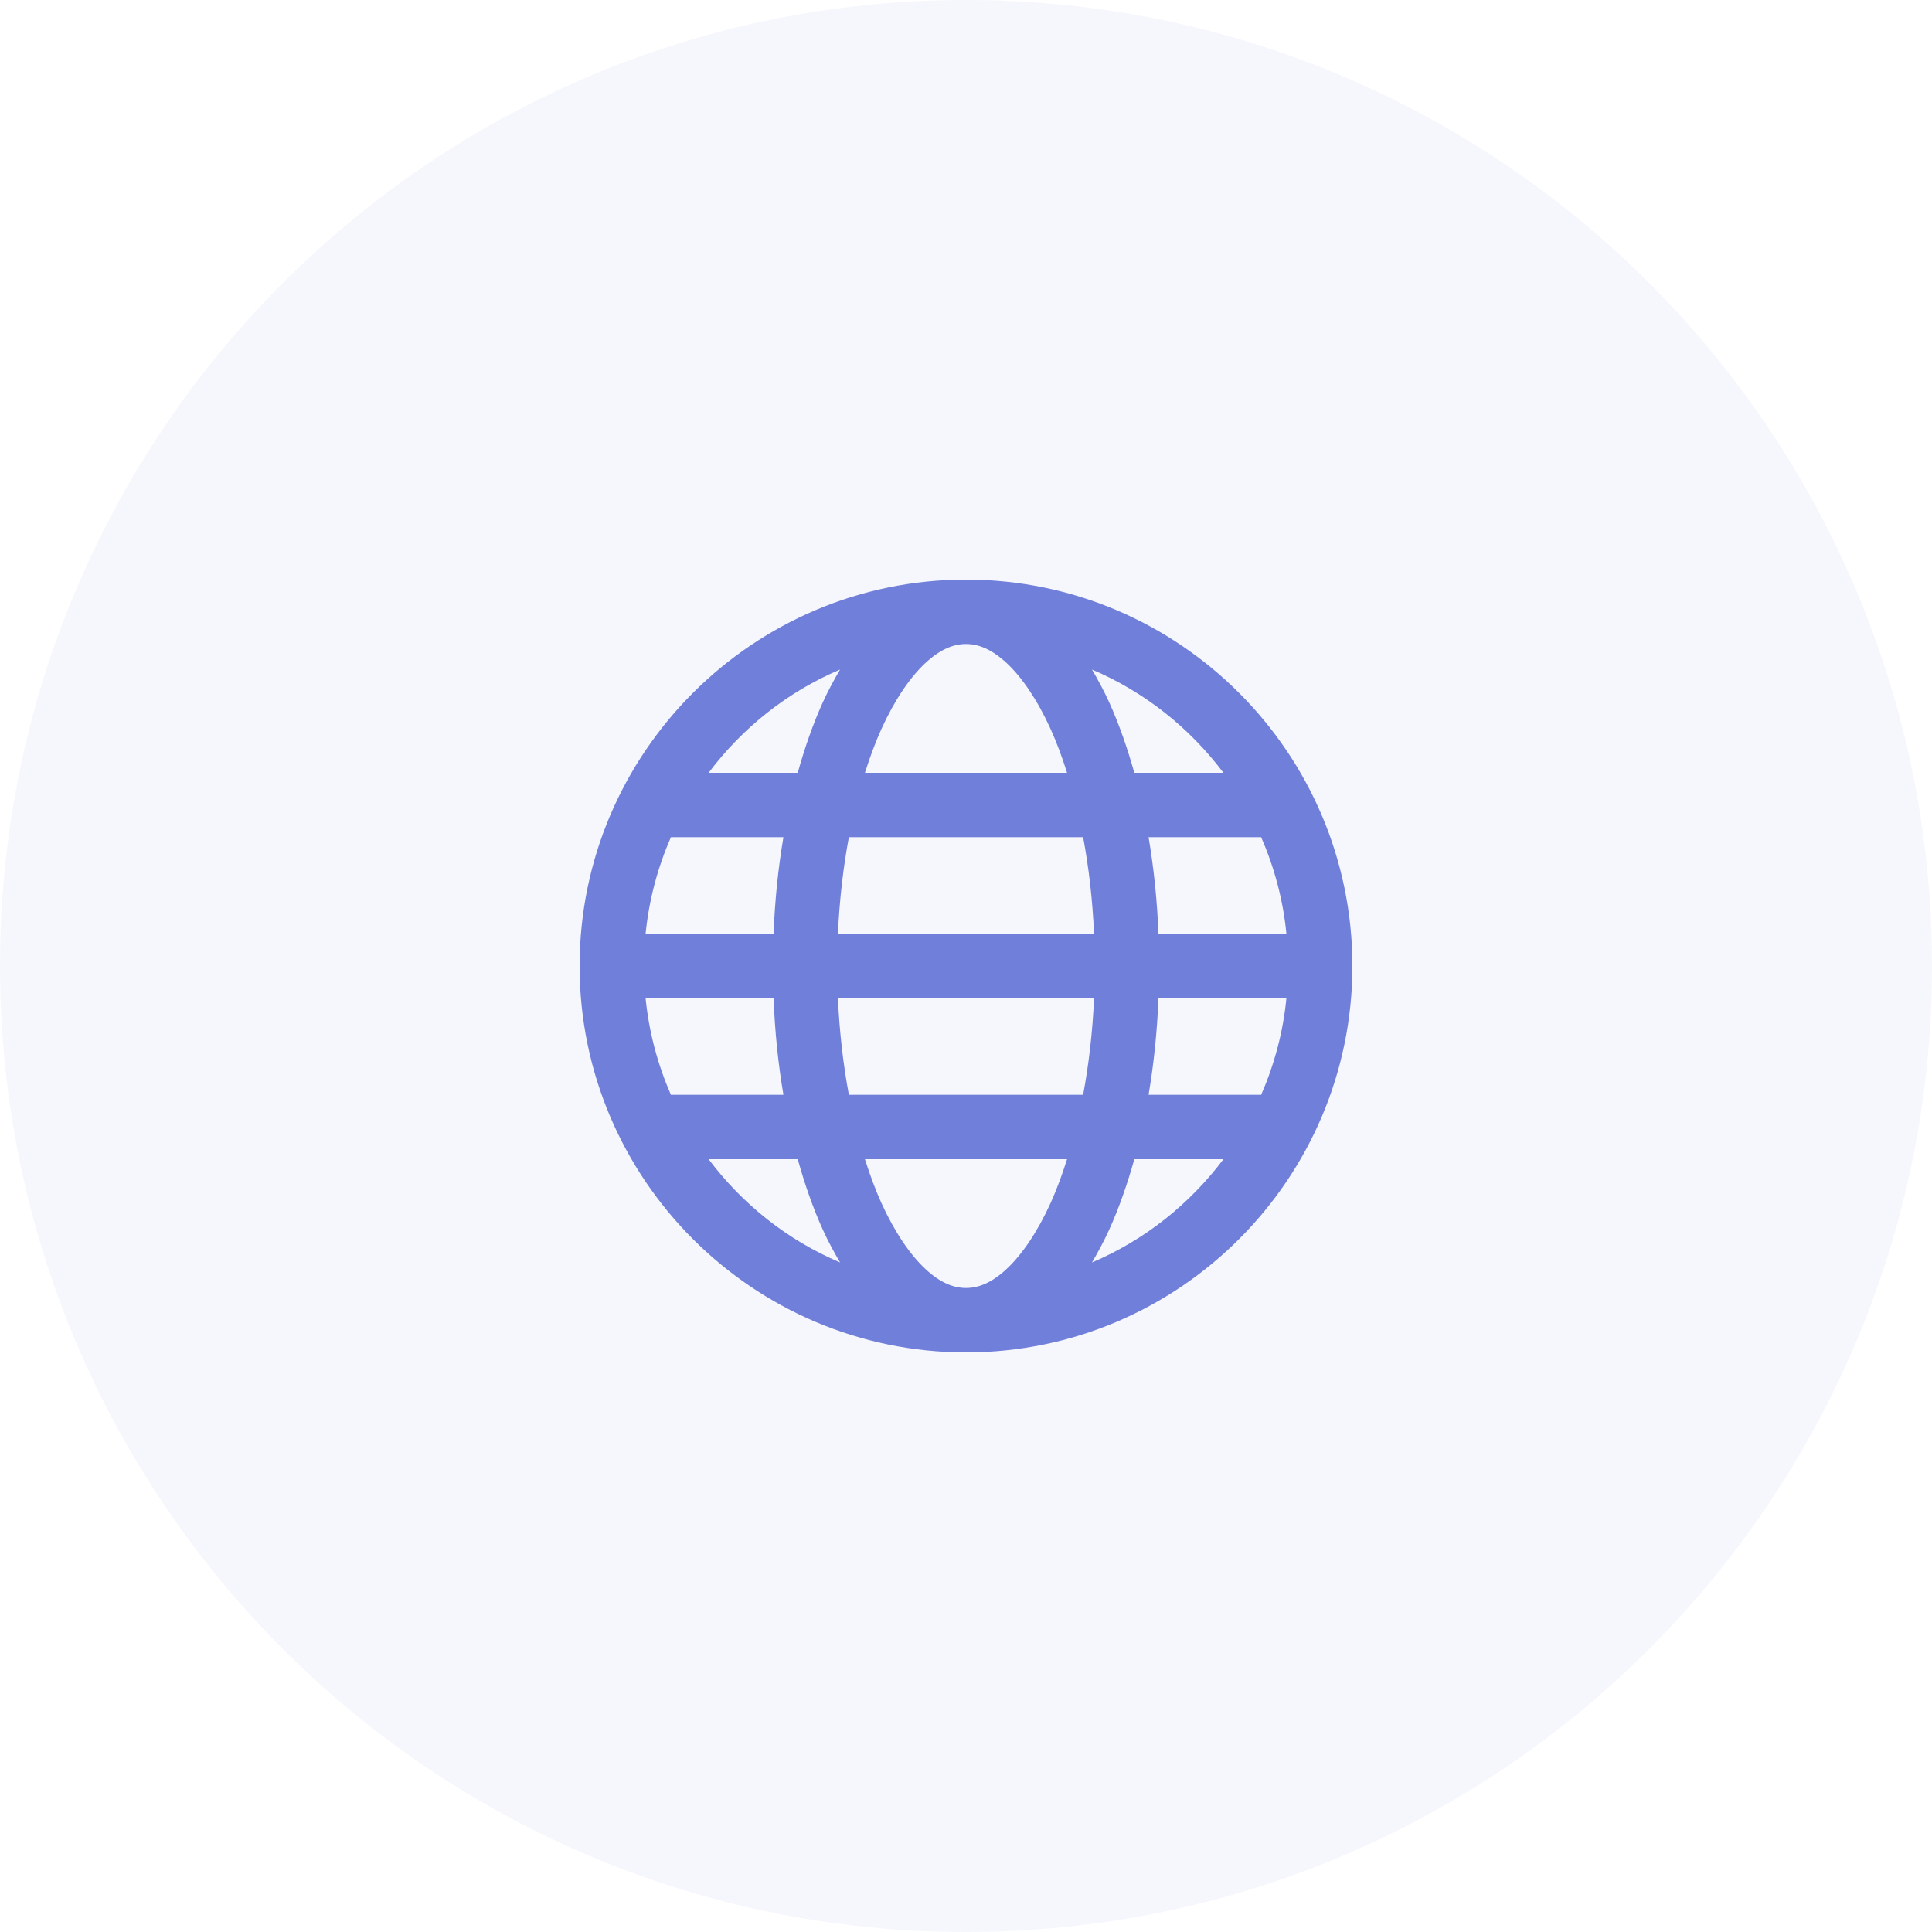
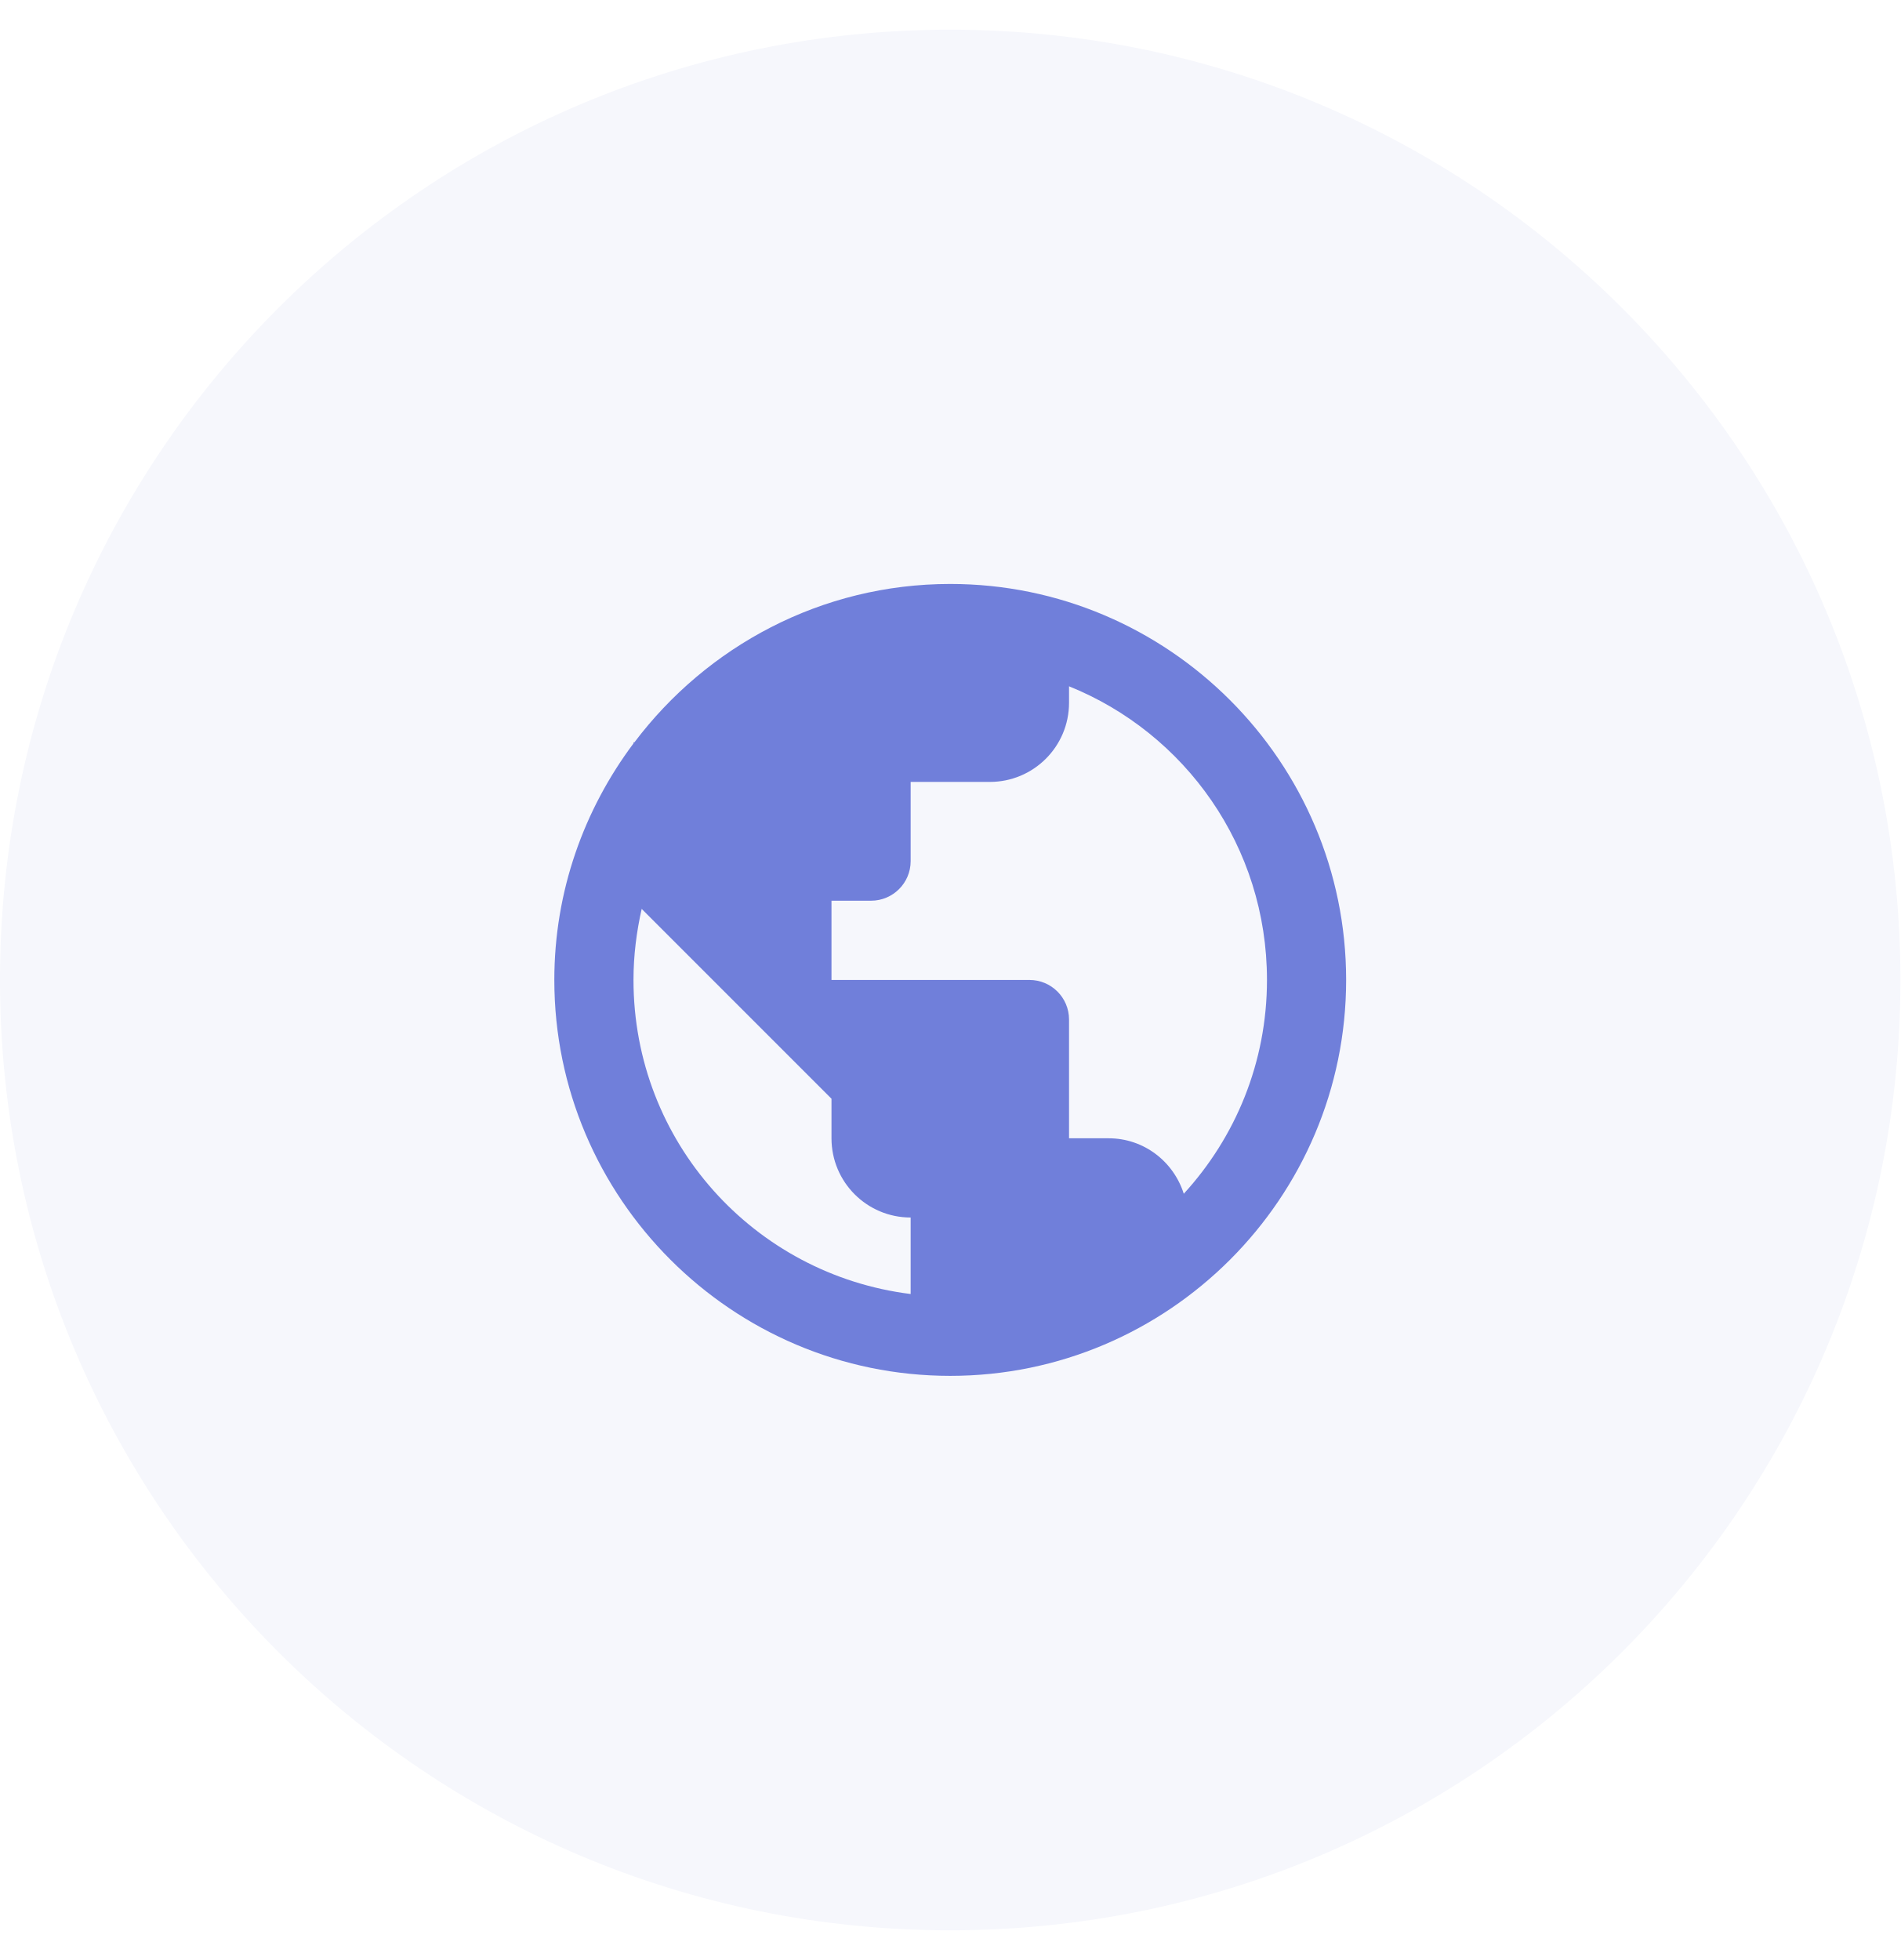
- <svg xmlns="http://www.w3.org/2000/svg" width="32" height="32" viewBox="0 0 32 32" fill="none">
-   <rect width="32" height="32" rx="16" fill="#F6F7FC" />
-   <path d="M16 9.6C12.472 9.6 9.6 12.472 9.6 16C9.6 19.528 12.472 22.4 16 22.4C19.528 22.4 22.4 19.528 22.4 16C22.4 12.472 19.528 9.6 16 9.6ZM16 10.667C16.21 10.667 16.427 10.754 16.675 10.984C16.923 11.215 17.18 11.588 17.4 12.072C17.5 12.292 17.591 12.538 17.674 12.8H14.326C14.409 12.538 14.5 12.292 14.6 12.072C14.82 11.588 15.077 11.215 15.325 10.984C15.573 10.754 15.79 10.667 16 10.667ZM13.914 11.09C13.813 11.261 13.717 11.439 13.629 11.631C13.468 11.986 13.33 12.38 13.213 12.8H11.737C12.296 12.055 13.043 11.459 13.914 11.09ZM18.087 11.09C18.957 11.459 19.704 12.055 20.264 12.8H18.788C18.67 12.38 18.532 11.986 18.371 11.631C18.283 11.439 18.187 11.261 18.087 11.09ZM11.112 13.867H12.976C12.89 14.374 12.834 14.909 12.813 15.467H10.693C10.749 14.902 10.895 14.365 11.112 13.867ZM14.06 13.867H17.94C18.033 14.365 18.096 14.902 18.121 15.467H13.879C13.904 14.902 13.967 14.365 14.06 13.867ZM19.024 13.867H20.889C21.106 14.365 21.252 14.902 21.307 15.467H19.188C19.166 14.909 19.11 14.374 19.024 13.867ZM10.693 16.533H12.813C12.834 17.09 12.89 17.626 12.976 18.133H11.112C10.895 17.635 10.749 17.098 10.693 16.533ZM13.879 16.533H18.121C18.096 17.098 18.033 17.635 17.94 18.133H14.06C13.967 17.635 13.904 17.098 13.879 16.533ZM19.188 16.533H21.307C21.252 17.098 21.106 17.635 20.889 18.133H19.024C19.11 17.626 19.166 17.09 19.188 16.533ZM11.737 19.2H13.213C13.33 19.62 13.468 20.014 13.629 20.369C13.717 20.561 13.813 20.739 13.914 20.91C13.043 20.541 12.296 19.945 11.737 19.2ZM14.326 19.2H17.674C17.591 19.462 17.5 19.708 17.4 19.928C17.18 20.412 16.923 20.785 16.675 21.016C16.427 21.247 16.21 21.333 16 21.333C15.79 21.333 15.573 21.247 15.325 21.016C15.077 20.785 14.82 20.412 14.6 19.928C14.5 19.708 14.409 19.462 14.326 19.2ZM18.788 19.2H20.264C19.704 19.945 18.957 20.541 18.087 20.91C18.187 20.739 18.283 20.561 18.371 20.369C18.532 20.014 18.67 19.62 18.788 19.2Z" fill="#707FDA" />
+ <svg xmlns="http://www.w3.org/2000/svg" width="32" height="33" viewBox="0 0 32 33" fill="none">
+   <rect y="0.5" width="32" height="32" rx="16" fill="#F6F7FC" />
+   <path d="M16.001 9.832C13.828 9.832 11.9 10.884 10.682 12.499H10.667V12.517C9.834 13.63 9.334 15.006 9.334 16.499C9.334 20.173 12.327 23.165 16.001 23.165C19.675 23.165 22.667 20.173 22.667 16.499C22.667 12.825 19.675 9.832 16.001 9.832ZM18.001 11.555C19.957 12.344 21.334 14.254 21.334 16.499C21.334 17.891 20.801 19.151 19.933 20.099C19.762 19.559 19.264 19.165 18.667 19.165H18.001V17.165C18.001 16.797 17.702 16.499 17.334 16.499H14.001V15.165H14.667C15.035 15.165 15.334 14.867 15.334 14.499V13.165H16.667C17.404 13.165 18.001 12.569 18.001 11.832V11.555ZM10.805 15.303L12.001 16.499L14.001 18.499V19.165C14.001 19.902 14.597 20.499 15.334 20.499V21.787C12.698 21.459 10.667 19.226 10.667 16.499C10.667 16.087 10.718 15.688 10.805 15.303Z" fill="#707FDA" />
</svg>
